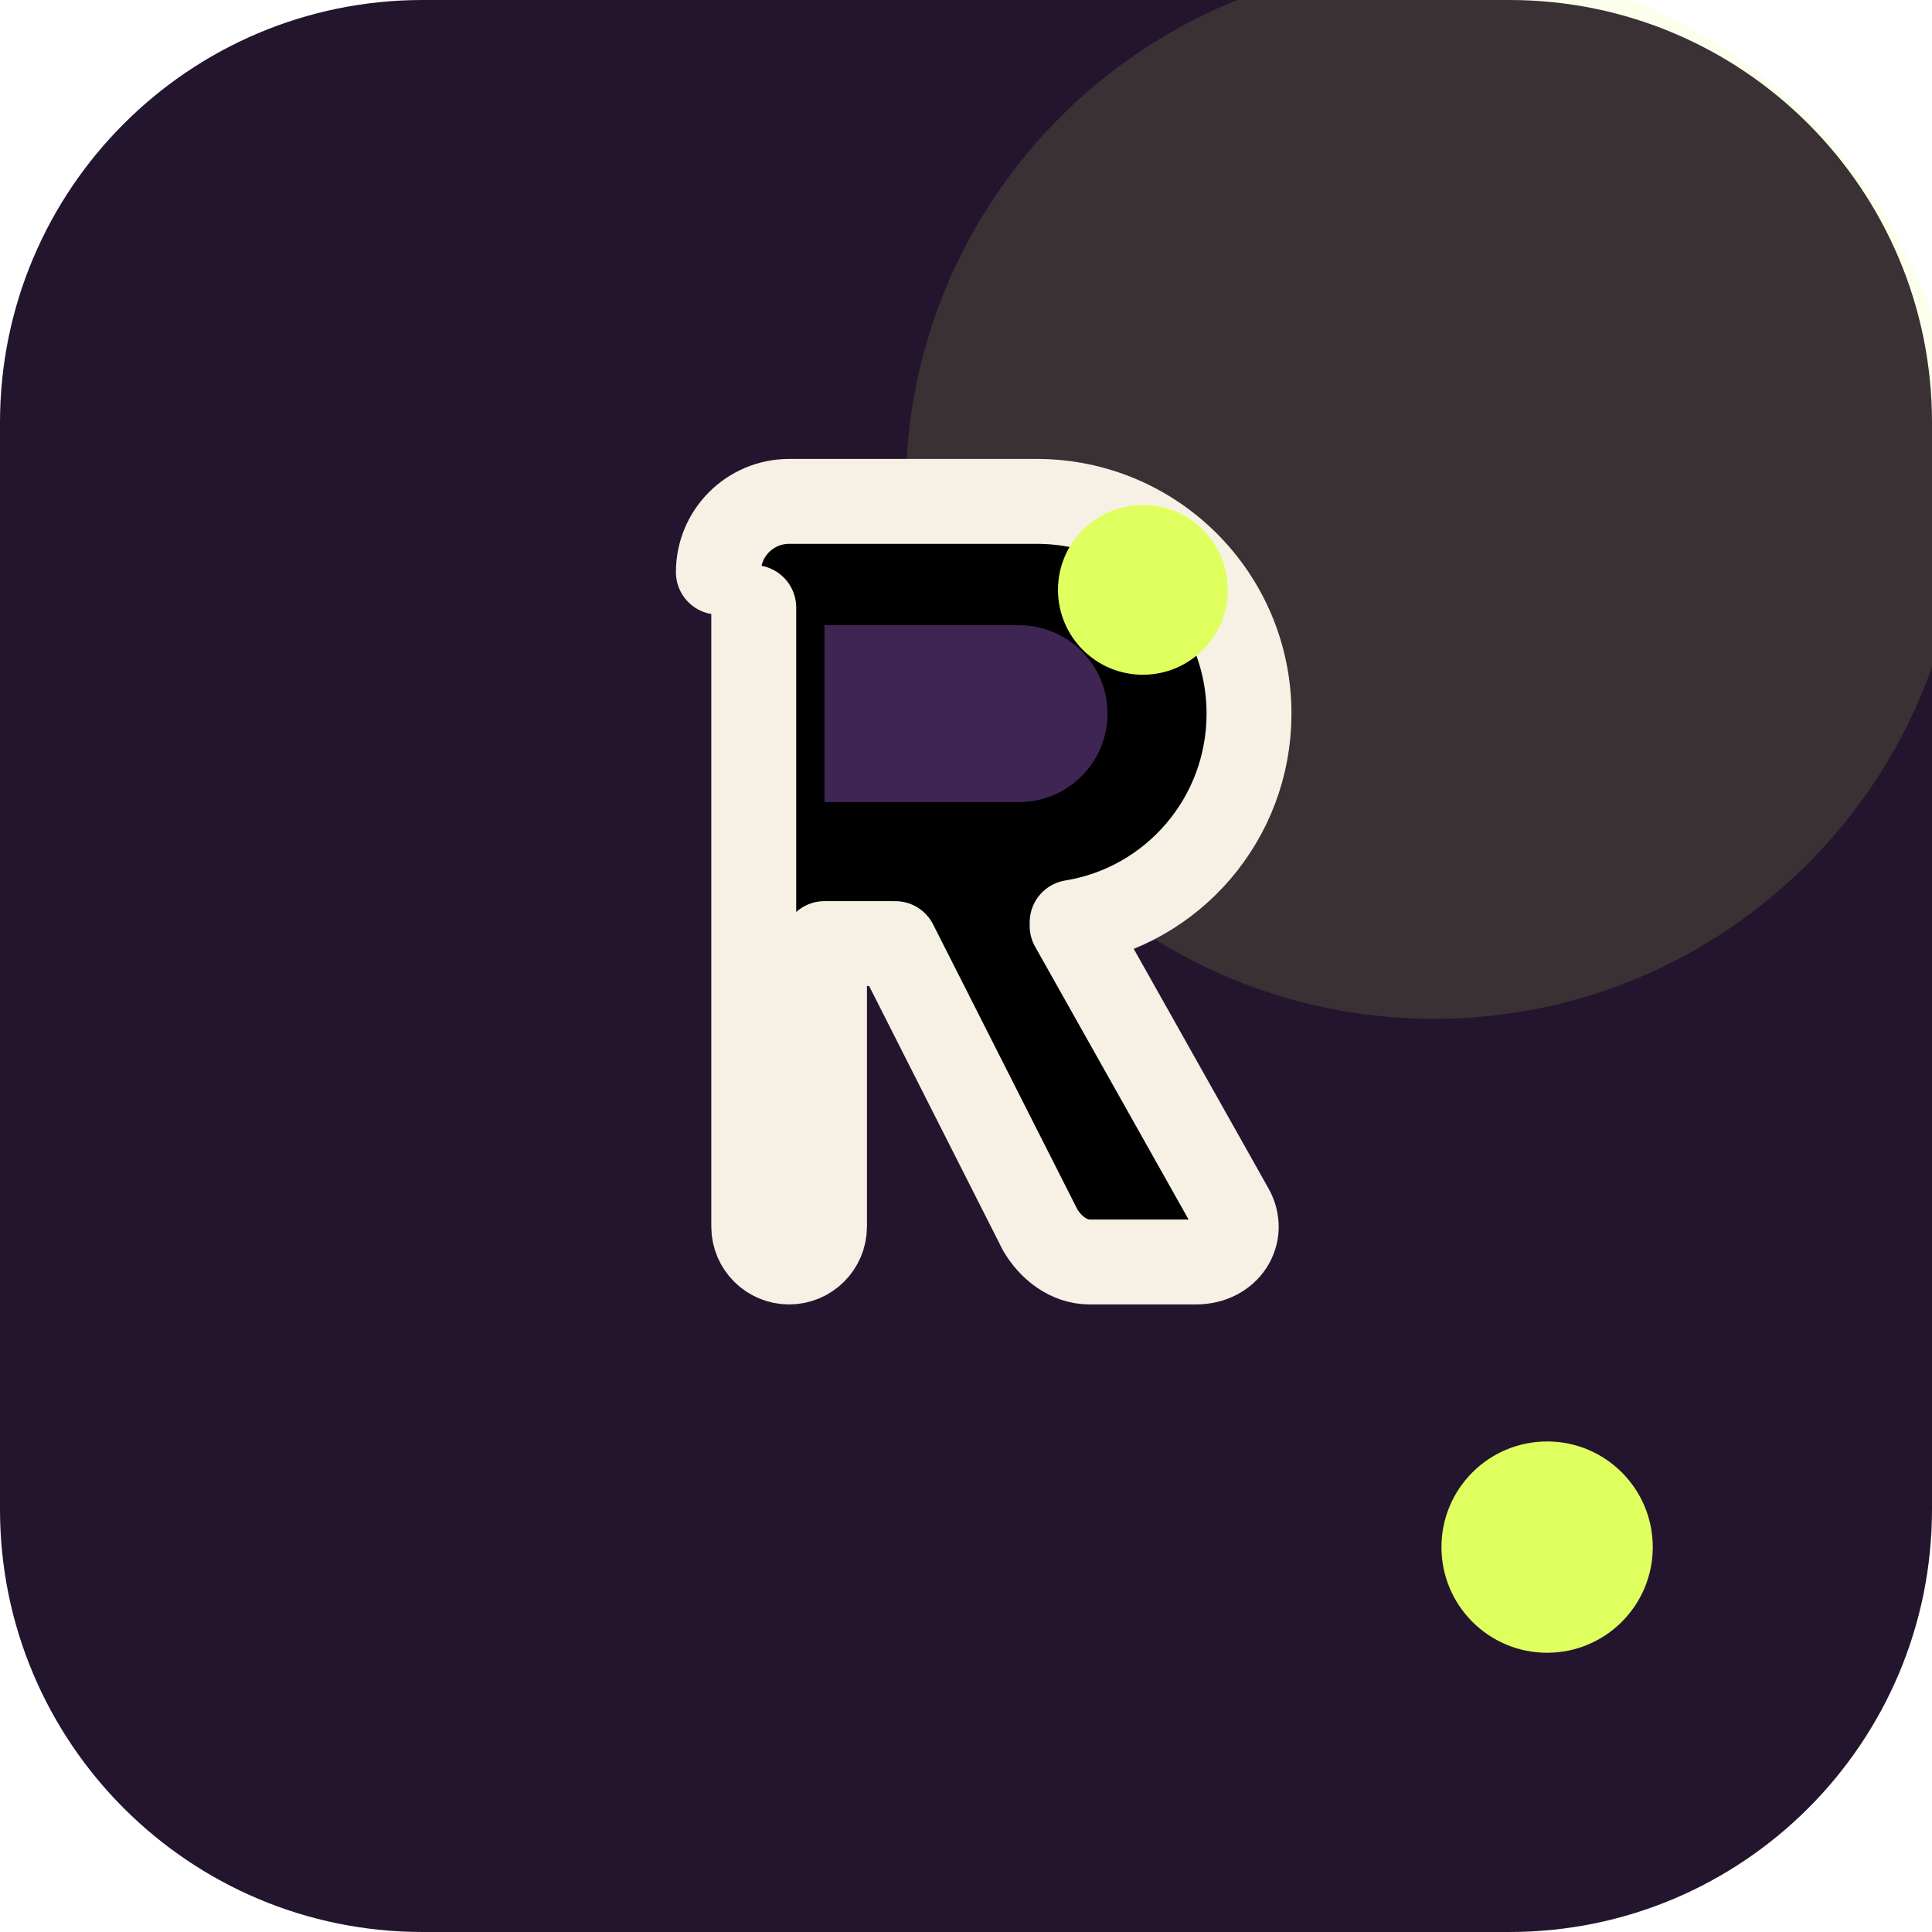
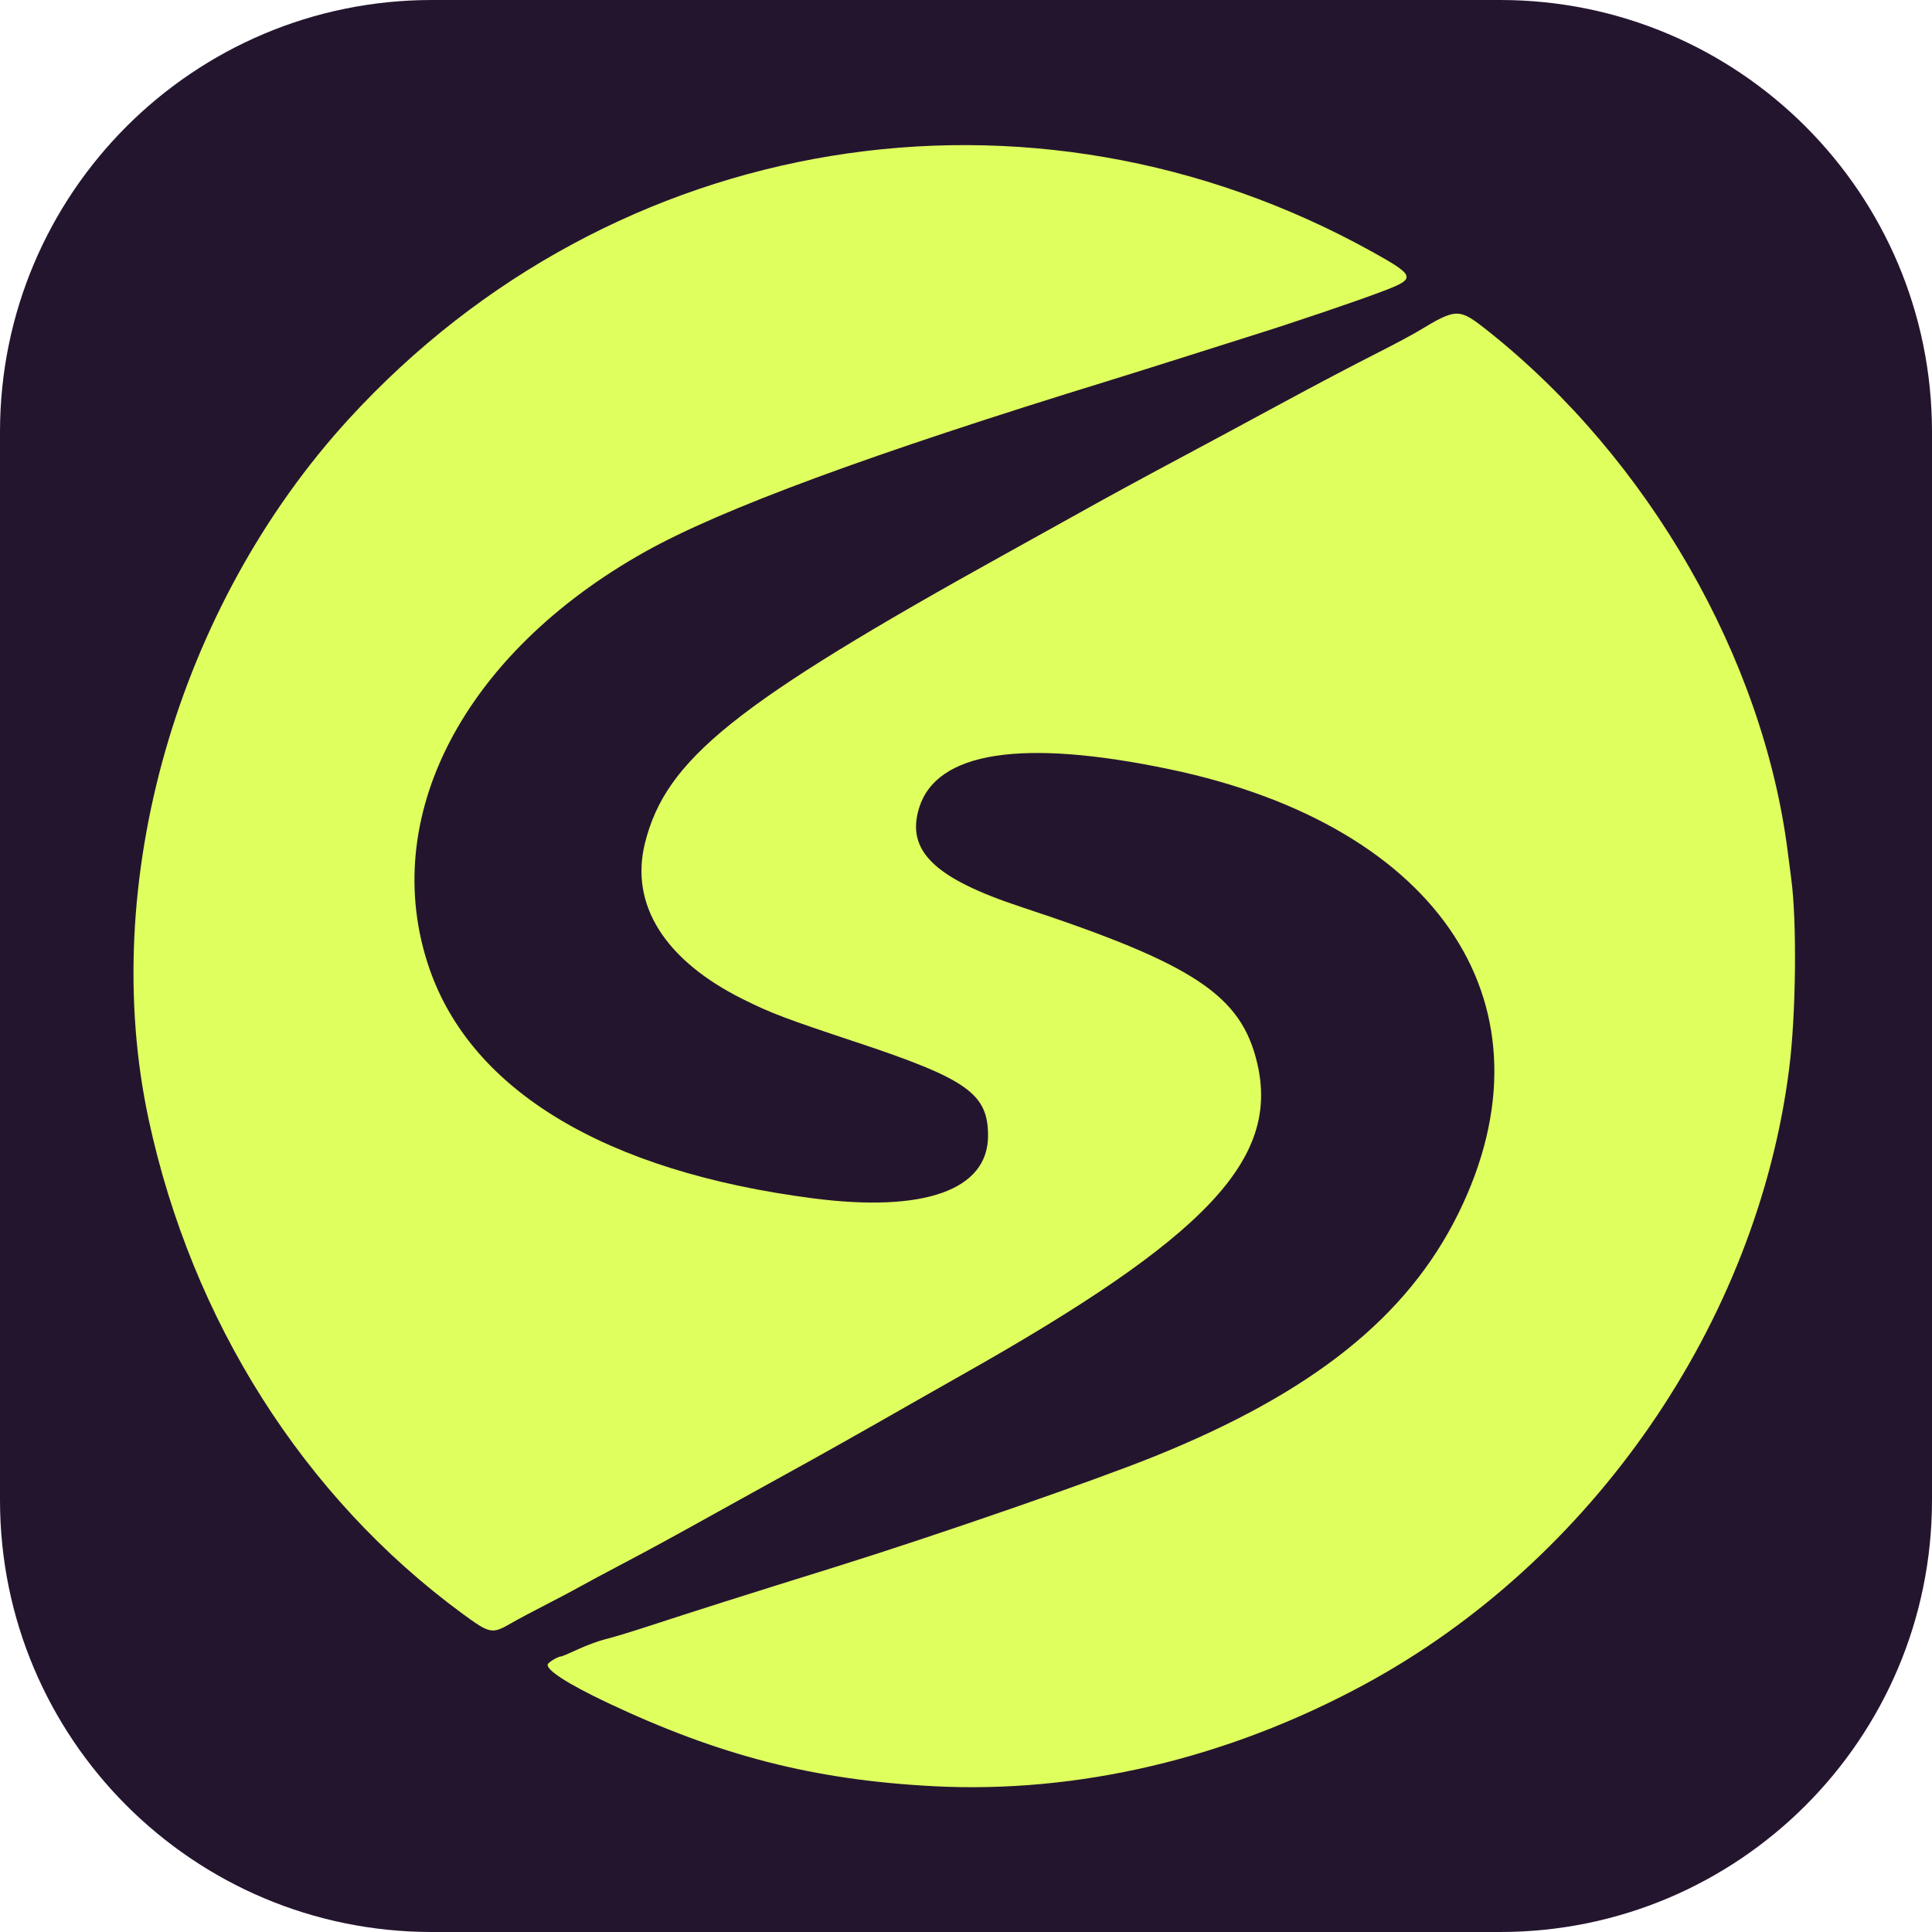
- <svg xmlns="http://www.w3.org/2000/svg" viewBox="0 0 512 512" width="512" height="512">
-   <rect width="512" height="512" rx="112" fill="#24152F" />
-   <circle cx="380" cy="130" r="140" fill="#DFFF5F" opacity="0.12" />
-   <g transform="translate(106, 86) scale(9.375)">
-     <path d="M9 7C9 5.895 9.895 5 11 5H18C21.314 5 24 7.686 24 11C24 13.973 21.84 16.441 19 16.9V17L23.5 25C23.9 25.7 23.4 26.5 22.5 26.5H19.5C18.9 26.5 18.4 26.1 18.1 25.6L14 17.5H12V25.5C12 26.052 11.552 26.5 11 26.5C10.448 26.5 10 26.052 10 25.5V8" stroke="#F7F1E5" stroke-width="2.4" stroke-linecap="round" stroke-linejoin="round" />
-     <path d="M12 13.5H17.5C18.881 13.5 20 12.381 20 11C20 9.619 18.881 8.5 17.5 8.5H12V13.5Z" fill="#3F2553" />
-     <circle cx="21" cy="7.5" r="2.4" fill="#DFFF5F" />
-   </g>
-   <circle cx="410" cy="410" r="28" fill="#DFFF5F" />
+ <svg xmlns="http://www.w3.org/2000/svg" viewBox="292 284.5 340 340" width="64" height="64" role="img" aria-labelledby="t">
+   <rect x="292" y="284.5" width="340" height="340" rx="76" fill="#24152F" />
+   <path d="M456.25,598.84C435.21,597.74 418.58,593.47 398.81,584.11C391.93,580.85 388.04,578.34 388.40,577.39C388.56,576.98 390.23,576.00 390.76,576.00C390.91,576.00 392.26,575.43 393.76,574.73C395.26,574.04 397.42,573.24 398.56,572.97C399.69,572.70 402.99,571.71 405.88,570.76C414.86,567.83 422.79,565.31 439.00,560.26C456.72,554.73 484.41,545.14 495.12,540.82C522.96,529.60 539.63,516.29 548.61,498.12C566.52,461.92 545.76,429.92 497.86,419.88C471.88,414.44 456.82,416.76 453.75,426.67C451.42,434.23 456.41,439.07 471.79,444.14C502.18,454.17 510.46,459.66 513.26,471.65C517.21,488.60 504.25,502.25 461.12,526.55C459.06,527.71 455.01,530.01 452.12,531.66C444.59,535.97 435.49,541.10 431.00,543.55C428.87,544.72 424.20,547.30 420.62,549.29C410.47,554.94 406.26,557.24 401.00,560.00C398.32,561.41 395.26,563.05 394.20,563.65C393.14,564.25 390.44,565.68 388.20,566.83C385.96,567.97 383.19,569.45 382.06,570.10C378.57,572.12 378.27,572.06 373.37,568.47C345.50,548.02 325.79,516.98 318.16,481.50C309.23,439.96 323.14,391.28 353.38,358.24C399.93,307.39 473.31,295.41 533.50,328.82C541.07,333.02 541.22,333.51 535.61,335.65C531.11,337.38 519.50,341.32 512.25,343.58C509.84,344.34 504.44,346.04 500.25,347.38C496.06,348.71 490.26,350.53 487.38,351.42C445.23,364.39 418.97,374.07 405.54,381.59C373.52,399.52 358.50,428.47 367.53,454.84C374.93,476.46 398.60,490.67 435.09,495.39C454.67,497.92 465.88,493.91 465.88,484.37C465.88,476.97 462.24,474.39 442.62,467.88C430.24,463.77 427.75,462.83 422.76,460.35C408.96,453.48 402.80,443.66 405.51,432.84C409.20,418.09 421.34,408.37 469.12,381.88C474.76,378.76 480.84,375.38 482.62,374.38C486.84,372.02 492.73,368.81 499.75,365.06C504.92,362.30 508.61,360.31 517.38,355.57C523.73,352.13 529.94,348.87 534.73,346.44C537.40,345.09 540.49,343.43 541.61,342.76C548.37,338.68 548.75,338.68 553.88,342.76C582.09,365.18 602.31,400.34 606.62,434.45C606.82,436.06 607.10,438.22 607.24,439.25C608.24,446.74 608.07,463.05 606.87,472.50C601.24,517.20 572.27,559.23 532.12,580.94C508.05,593.97 481.74,600.17 456.25,598.84Z" fill="#DFFF5F" fill-rule="evenodd" />
</svg>
